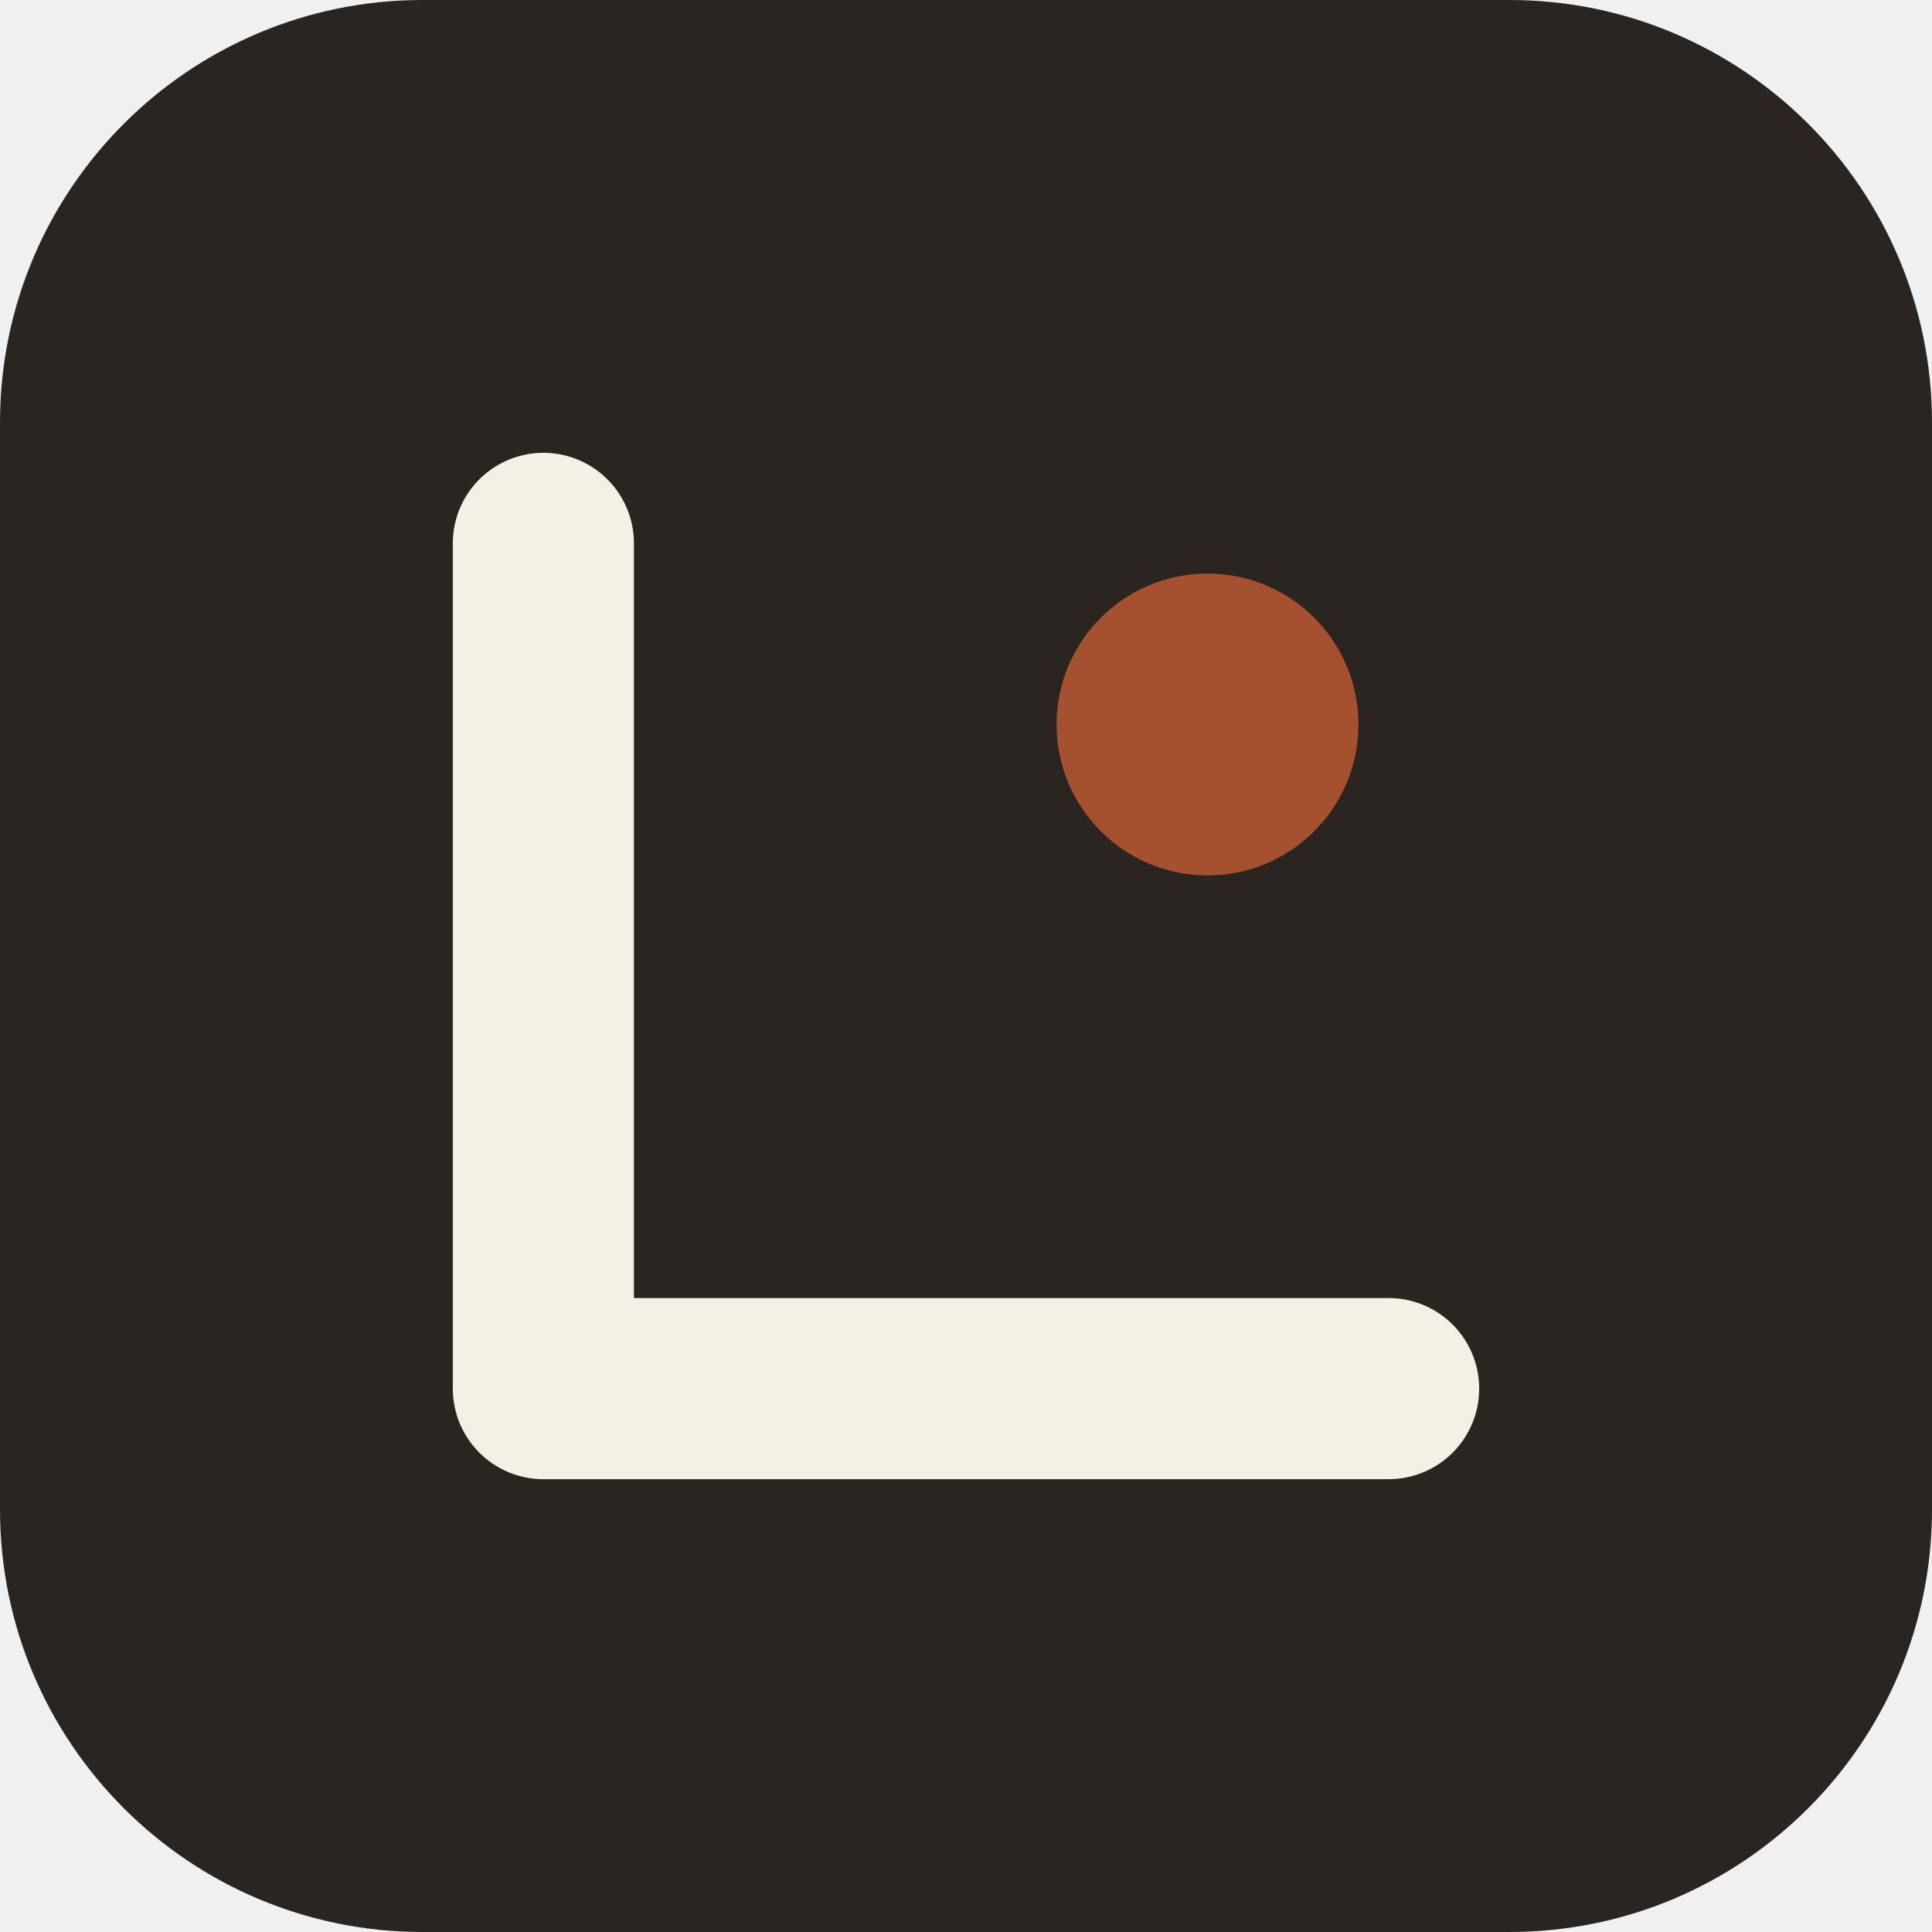
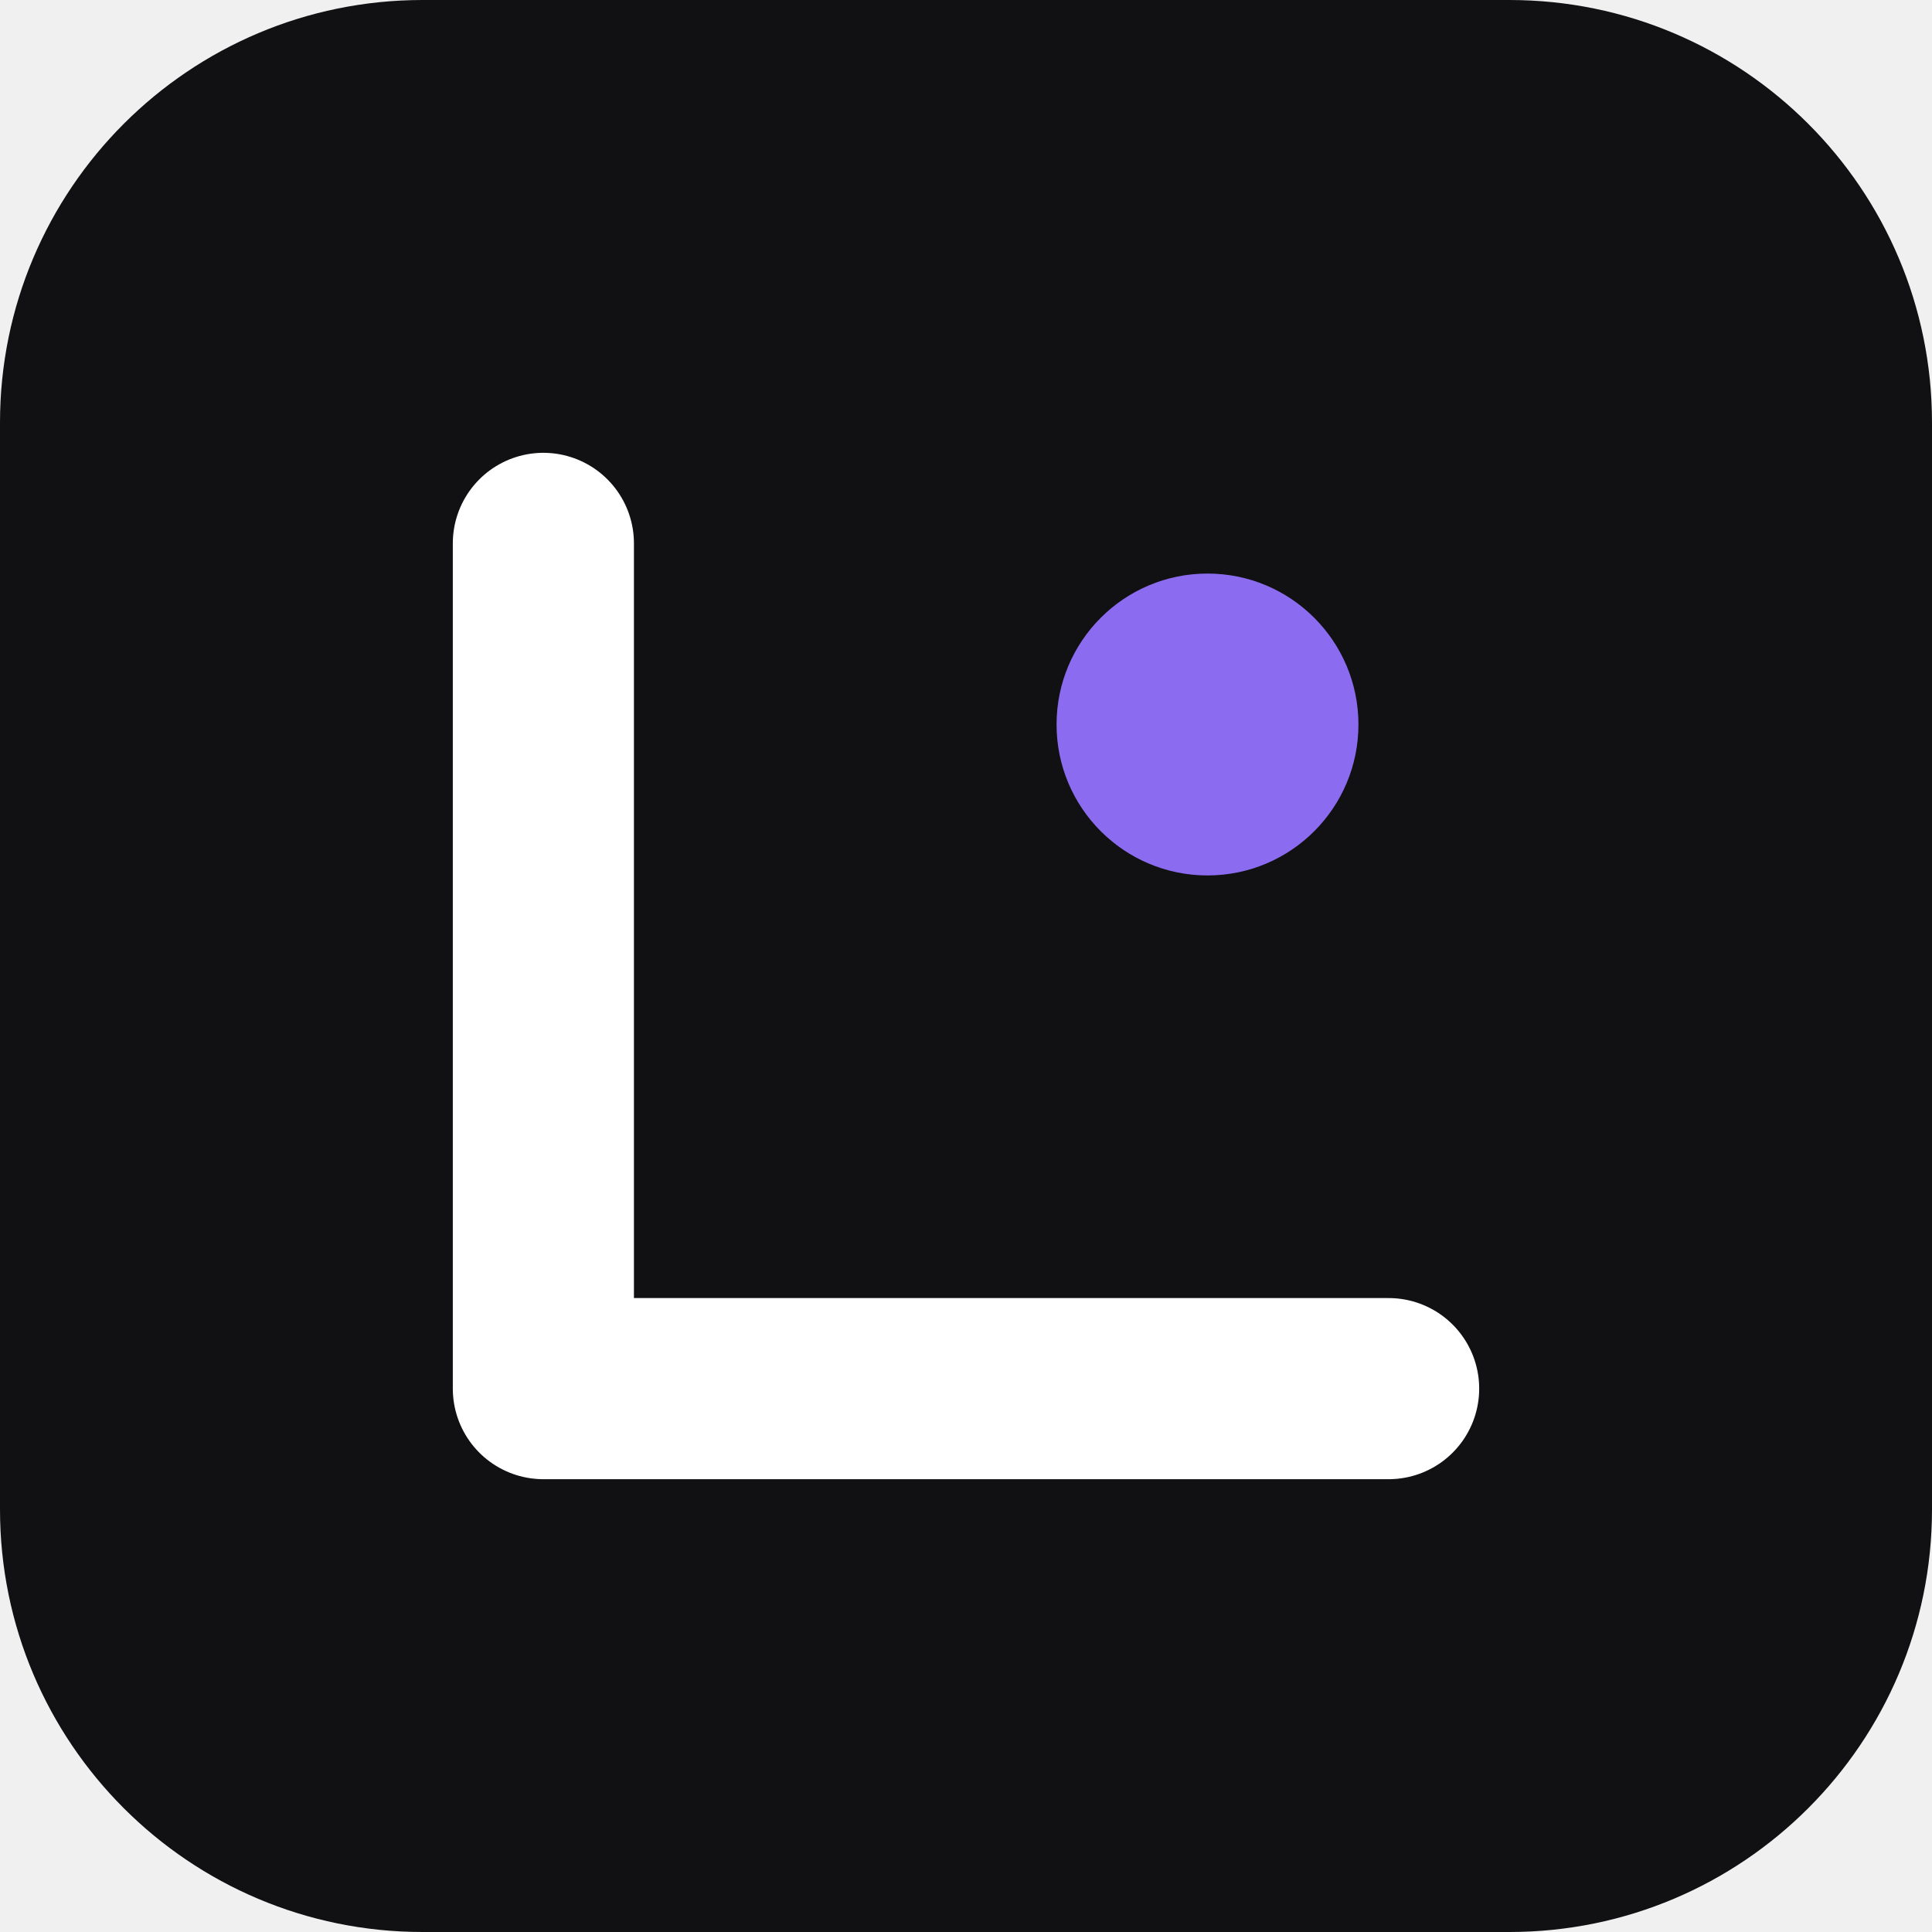
<svg xmlns="http://www.w3.org/2000/svg" viewBox="0 0 64 64">
-   <rect width="64" height="64" rx="14" fill="#2A2520" />
-   <path d="M18 18v28h28" fill="none" stroke="#F5F0E6" stroke-width="6" stroke-linecap="round" stroke-linejoin="round" />
-   <circle cx="40" cy="24" r="5" fill="#A5502F" />
+   <rect width="64" height="64" rx="14" fill="#111114" />
+   <path d="M18 18v28h28" fill="none" stroke="#FFFFFF" stroke-width="6" stroke-linecap="round" stroke-linejoin="round" />
+   <circle cx="40" cy="24" r="5" fill="#8B6CF0" />
</svg>
